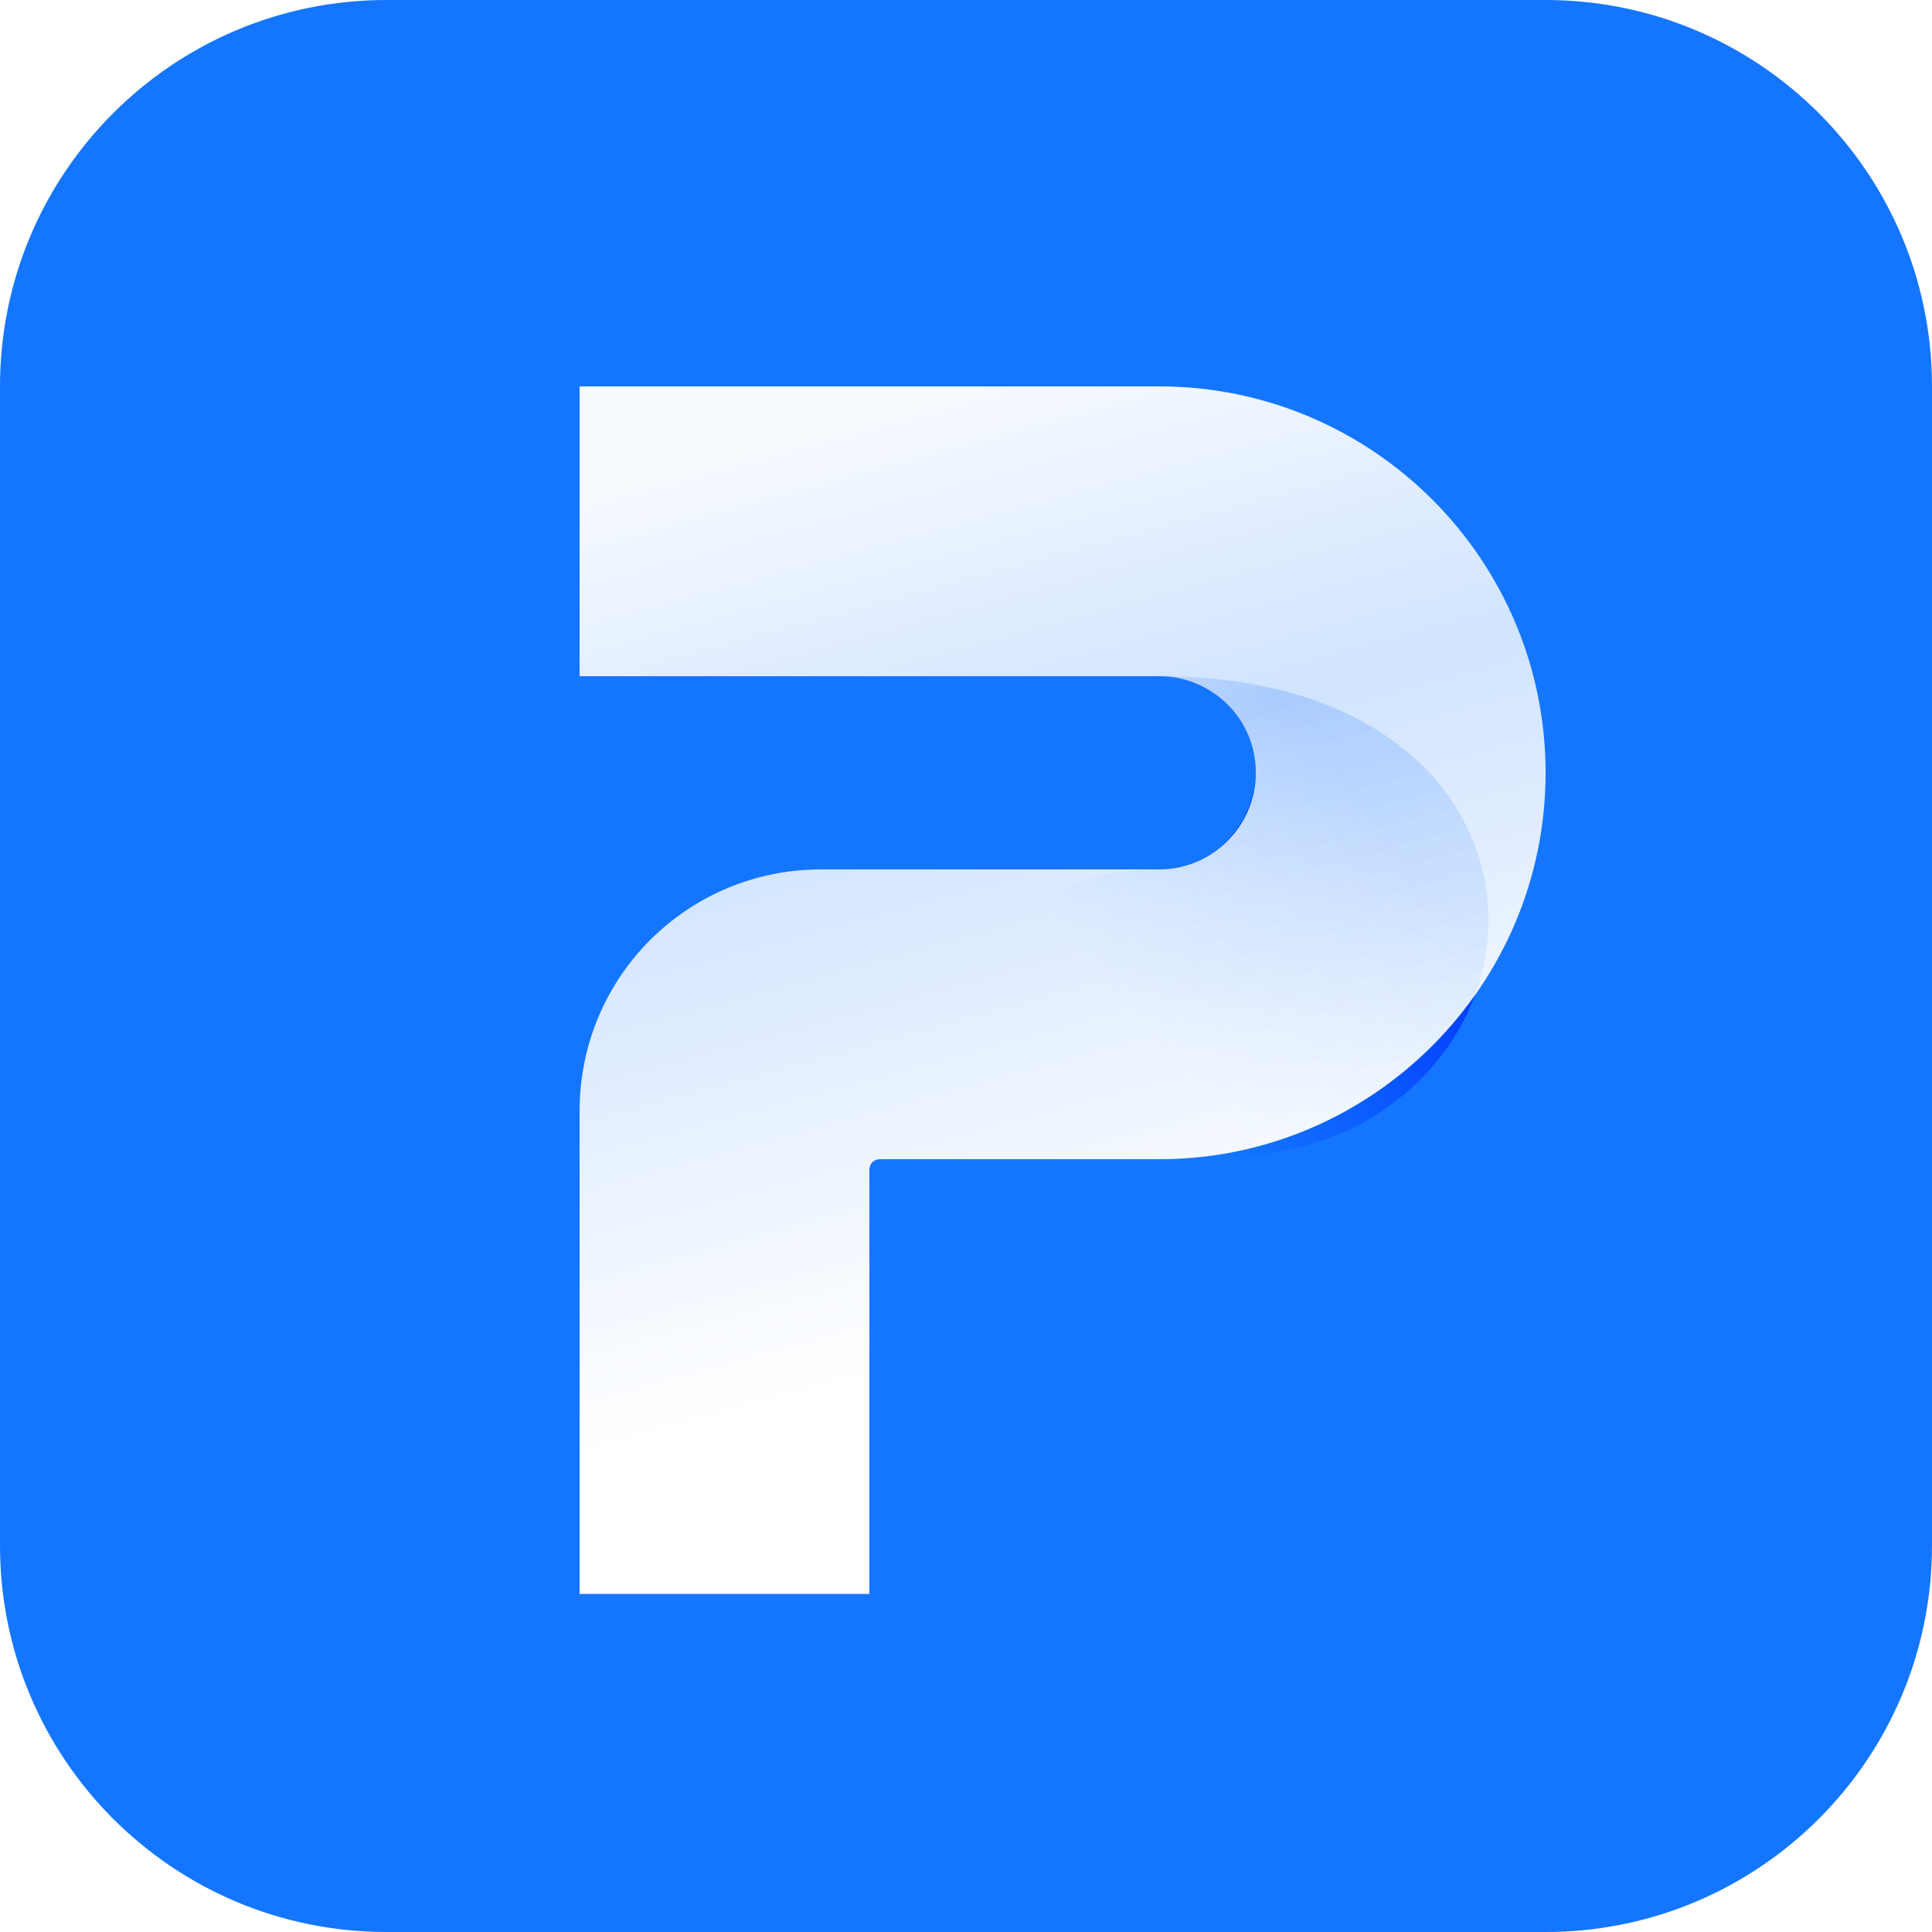
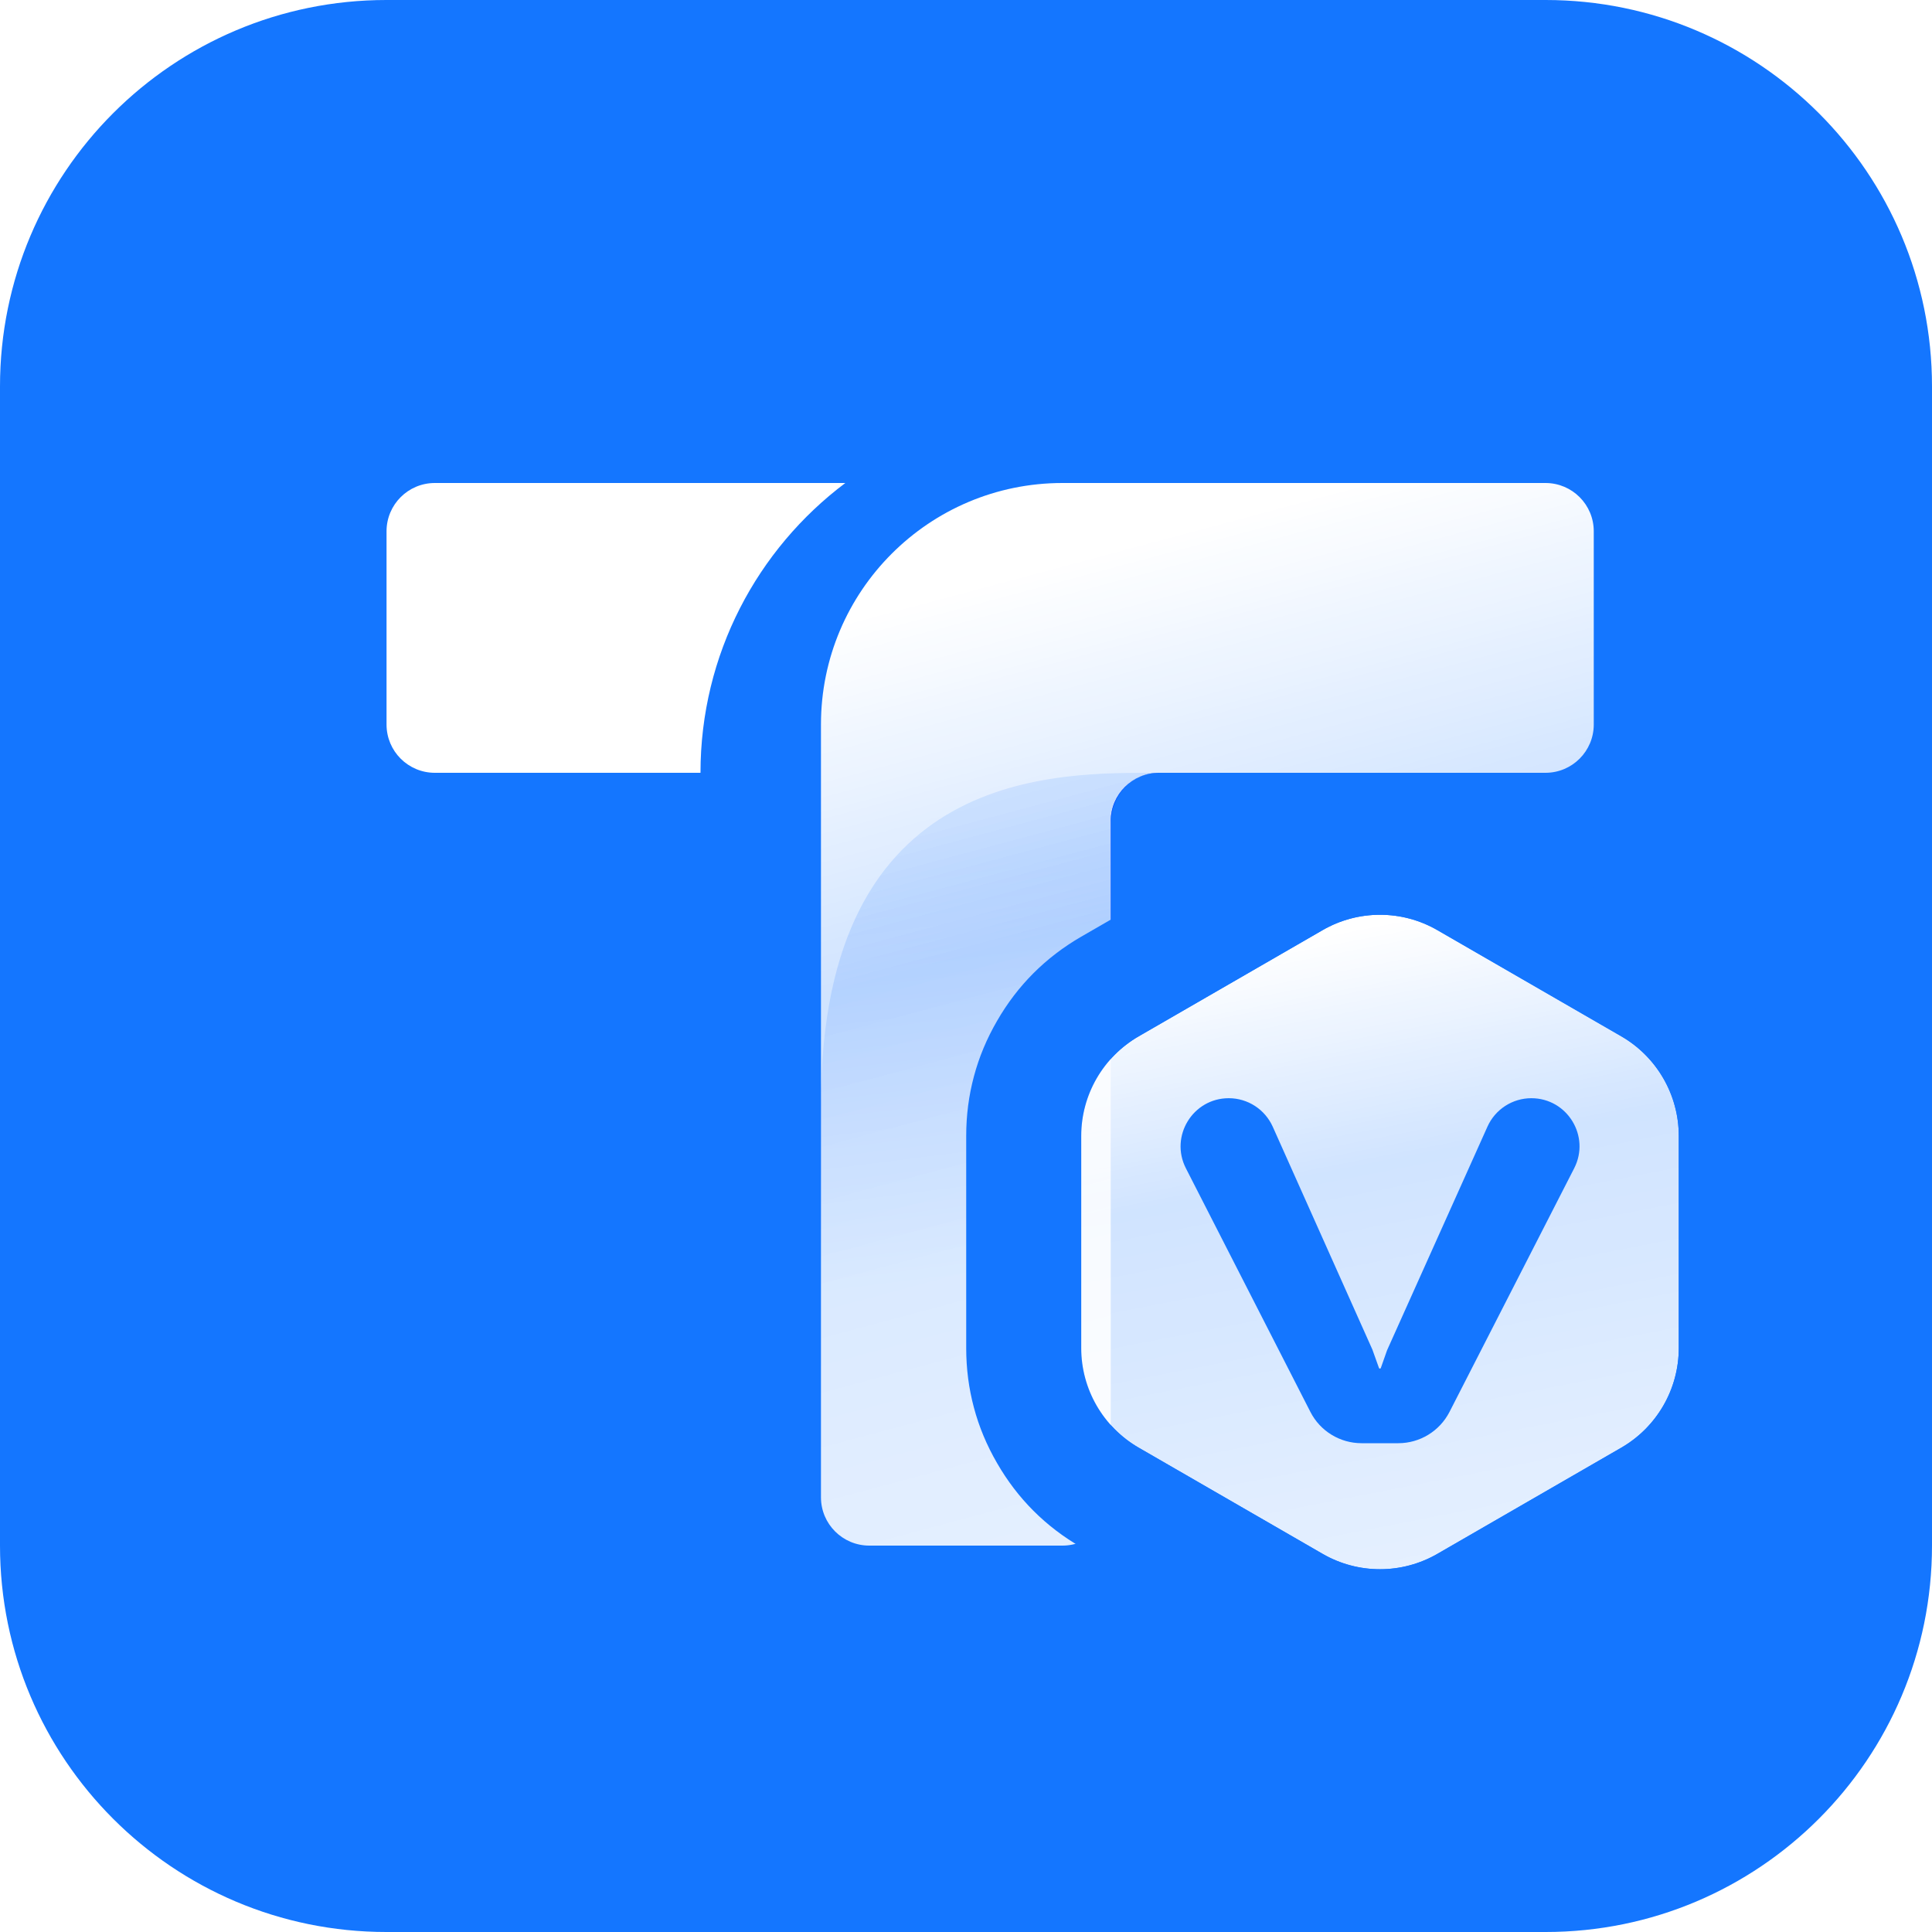
- <svg xmlns="http://www.w3.org/2000/svg" width="40" height="40" viewBox="0 0 40 40" fill="none">
+ <svg xmlns="http://www.w3.org/2000/svg" viewBox="0 0 28 28" width="28" height="28" fill="none" customFrame="#000000">
  <defs>
-     <linearGradient x1="18.322" y1="8.464" x2="23.362" y2="27.058" id="paint_linear_453_37261_0" gradientUnits="userSpaceOnUse">
-       <stop stop-color="#FFFFFF" stop-opacity="0.965" />
-       <stop offset="0.406" stop-color="#FFFFFF" stop-opacity="0.8" />
-       <stop offset="1" stop-color="#FFFFFF" />
+     <linearGradient id="paint_linear_47" x1="17.498" x2="13.487" y1="23.654" y2="8.673" gradientUnits="userSpaceOnUse">
+       <stop stop-color="rgb(255,255,255)" offset="0" stop-opacity="0.906" />
+       <stop stop-color="rgb(255,255,255)" offset="0.667" stop-opacity="0.8" />
+       <stop stop-color="rgb(255,255,255)" offset="1" stop-opacity="1" />
    </linearGradient>
-     <linearGradient x1="22.119" y1="19.714" x2="27.356" y2="15.484" id="paint_linear_453_37262_0" gradientUnits="userSpaceOnUse">
-       <stop stop-color="#000000" stop-opacity="0" />
-       <stop offset="1" stop-color="#000000" />
+     <linearGradient id="paint_linear_48" x1="15.424" x2="14.668" y1="18.425" y2="12.454" gradientUnits="userSpaceOnUse">
+       <stop stop-color="rgb(0,0,0)" offset="0" stop-opacity="0" />
+       <stop stop-color="rgb(0,0,0)" offset="1" stop-opacity="1" />
+     </linearGradient>
+     <linearGradient id="paint_linear_49" x1="20" x2="18.044" y1="23.814" y2="13.77" gradientUnits="userSpaceOnUse">
+       <stop stop-color="rgb(255,255,255)" offset="0" stop-opacity="0.906" />
+       <stop stop-color="rgb(255,255,255)" offset="0.667" stop-opacity="0.8" />
+       <stop stop-color="rgb(255,255,255)" offset="1" stop-opacity="1" />
    </linearGradient>
  </defs>
-   <rect id="矩形备份" rx="8" width="40" height="40" fill="#1476FF" fill-opacity="1" />
-   <path id="路径" d="M24 8C28.41 8 32 11.58 32 16C32 20.41 28.41 24 24 24L18.22 24C18.09 24 18 24.09 18 24.22L18 33L12 33L12 23C12 20.23 14.23 18 17 18L24 18C25.1 18 26 17.1 26 16C26 14.89 25.1 14 24 14L12 14L12 8L24 8Z" fill="url(#paint_linear_453_37261_0)" fill-opacity="1" fill-rule="evenodd" />
-   <g style="mix-blend-mode:soft-light">
-     <path id="路径 43" d="M23.99 14C31.45 14 32.54 20.48 28.51 23.07C26.86 24.13 24.96 24 23 24C21.04 24 18.75 18 23.99 18C25.19 18 25.98 16.98 26 16C26.01 15.01 25.2 13.99 23.99 14Z" fill="url(#paint_linear_453_37262_0)" fill-opacity="1" fill-rule="evenodd" />
+   <g id="ico06">
+     <rect id="矩形备份 8" width="28" height="28" x="0" y="0" rx="5.6" fill="rgb(20,118,255)" />
+     <path id="路径备份" d="M23.098 7.7L23.098 10.5C23.098 10.887 22.785 11.2 22.398 11.2L16.798 11.2C16.412 11.2 16.098 11.513 16.098 11.9L16.098 21.7C16.098 22.087 15.785 22.4 15.398 22.4L12.598 22.4C12.212 22.4 11.898 22.087 11.898 21.7L11.898 10.5C11.898 8.567 13.465 7 15.398 7L22.398 7C22.785 7 23.098 7.313 23.098 7.7Z" fill="url(#paint_linear_47)" fill-rule="evenodd" />
+     <path id="形状结合" d="M10.152 11.2L6.302 11.2C5.915 11.2 5.602 10.887 5.602 10.5L5.602 7.7C5.602 7.313 5.915 7 6.302 7L12.251 7C10.976 7.958 10.152 9.483 10.152 11.2Z" fill="rgb(255,255,255)" fill-rule="evenodd" />
+     <g style="mix-blend-mode:soft-light">
+       <path id="路径 44备份" d="M16.799 11.201C15.358 11.201 11.899 11.086 11.899 15.994C11.899 16.687 11.898 18.409 11.9 18.901C11.912 22.256 16.101 19.671 16.101 18.207C16.101 16.501 16.101 12.258 16.101 11.91C16.101 11.563 16.366 11.201 16.799 11.201Z" fill="url(#paint_linear_48)" fill-rule="evenodd" />
+     </g>
+     <g id="组合 36334">
+       <path id="多边形 1" d="M23.497 15.019C24.012 15.317 24.33 15.867 24.33 16.462L24.33 19.538C24.33 20.133 24.012 20.683 23.497 20.981L20.833 22.519C20.318 22.817 19.682 22.817 19.167 22.519L16.503 20.981C15.988 20.683 15.67 20.133 15.67 19.538L15.67 16.462C15.67 15.867 15.988 15.317 16.503 15.019L19.167 13.481C19.682 13.183 20.318 13.183 20.833 13.481L23.497 15.019Z" fill="url(#paint_linear_49)" fill-rule="evenodd" />
+       <path id="多边形 1" d="M25.022 14.104Q24.717 13.799 24.33 13.575L21.667 12.038Q21.28 11.815 20.863 11.703Q20.447 11.591 20 11.591Q19.553 11.591 19.137 11.703Q18.72 11.815 18.333 12.038L15.67 13.575Q15.283 13.799 14.978 14.104Q14.673 14.409 14.45 14.796Q14.226 15.182 14.115 15.599Q14.003 16.016 14.003 16.462L14.003 19.538Q14.003 19.984 14.115 20.401Q14.226 20.818 14.45 21.204Q14.673 21.591 14.978 21.896Q15.283 22.201 15.67 22.424L18.333 23.962Q18.72 24.186 19.137 24.297Q19.553 24.409 20 24.409Q20.447 24.409 20.863 24.297Q21.28 24.186 21.667 23.962L24.33 22.424Q24.717 22.201 25.022 21.896Q25.327 21.591 25.55 21.204Q25.773 20.818 25.885 20.401Q25.997 19.984 25.997 19.538L25.997 16.462Q25.997 16.016 25.885 15.599Q25.773 15.182 25.55 14.796Q25.327 14.409 25.022 14.104ZM24.33 16.462C24.33 15.867 24.012 15.317 23.497 15.019L20.833 13.481C20.318 13.183 19.682 13.183 19.167 13.481L16.503 15.019C15.988 15.317 15.67 15.867 15.67 16.462L15.67 19.538C15.67 20.133 15.988 20.683 16.503 20.981L19.167 22.519C19.682 22.817 20.318 22.817 20.833 22.519L23.497 20.981C24.012 20.683 24.33 20.133 24.33 19.538L24.33 16.462Z" fill="rgb(20,118,255)" fill-rule="evenodd" />
+       <path id="矢量 2518" d="M19.89 19.56L19.983 19.82C19.986 19.829 19.989 19.835 19.999 19.835C20.008 19.835 20.011 19.829 20.014 19.82L20.102 19.57L21.557 16.329C21.669 16.078 21.919 15.916 22.193 15.916C22.715 15.916 23.052 16.468 22.814 16.932L21.007 20.463C20.864 20.741 20.578 20.916 20.265 20.916L19.733 20.916C19.42 20.916 19.133 20.741 18.991 20.462L17.187 16.932C16.95 16.468 17.287 15.916 17.808 15.916C18.084 15.916 18.333 16.078 18.446 16.33L19.89 19.56Z" fill="rgb(20,118,255)" fill-rule="nonzero" />
+     </g>
  </g>
</svg>
